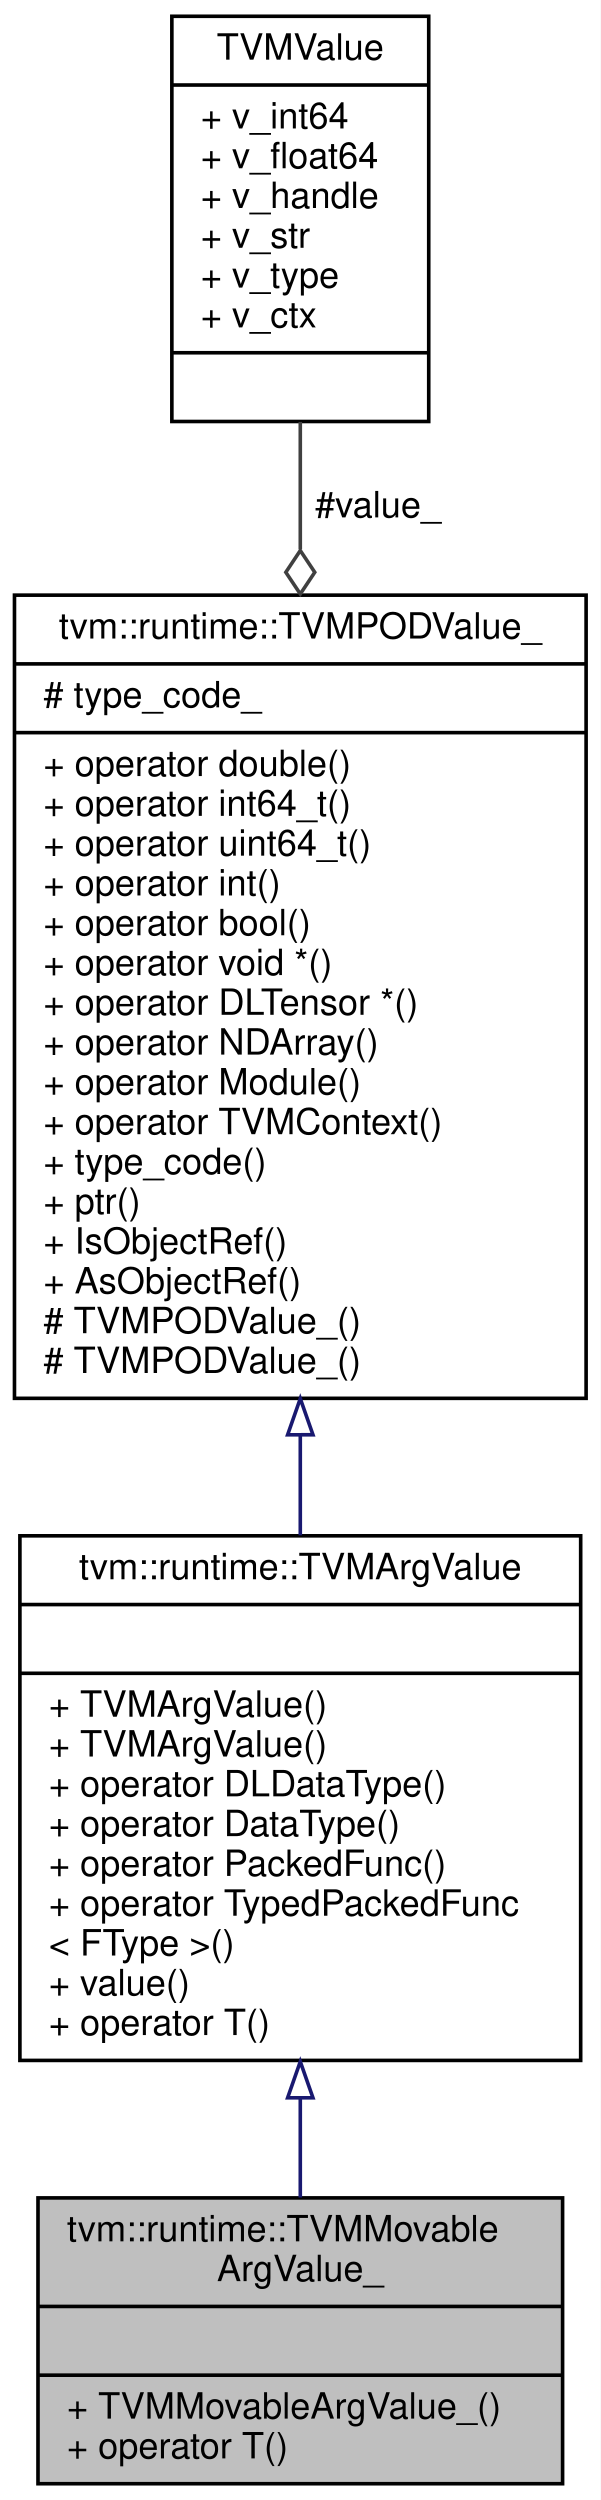
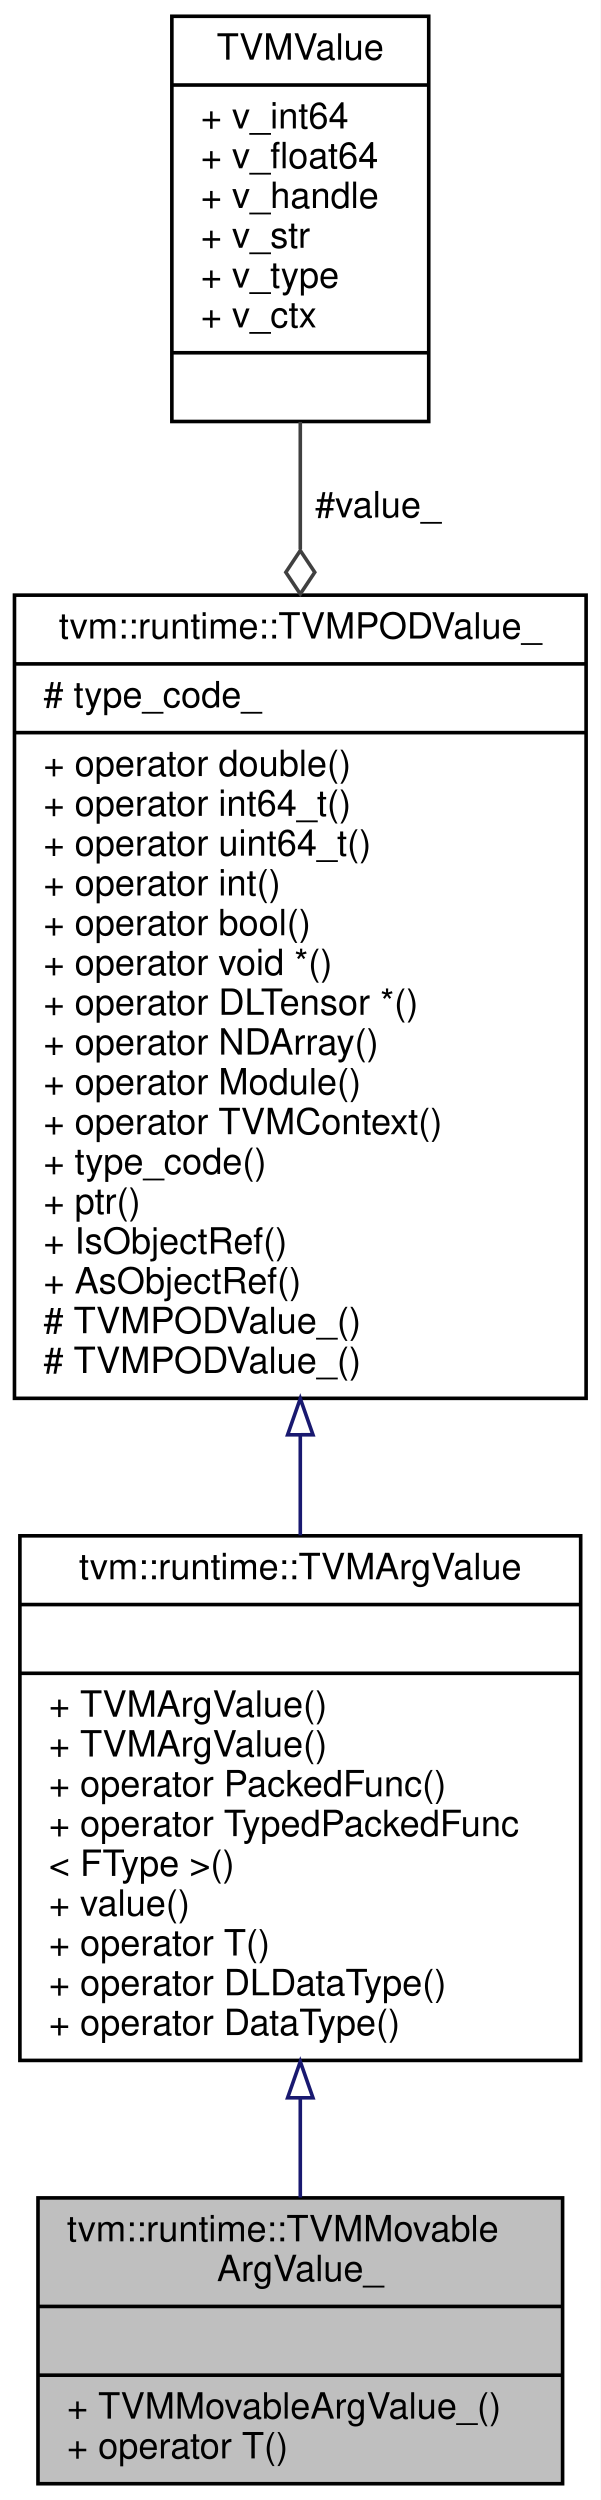
<svg xmlns="http://www.w3.org/2000/svg" xmlns:xlink="http://www.w3.org/1999/xlink" width="166pt" height="691pt" viewBox="0.00 0.00 166.00 691.00">
  <g id="graph0" class="graph" transform="scale(1 1) rotate(0) translate(4 687)">
    <polygon fill="white" stroke="none" points="-4,4 -4,-687 162,-687 162,4 -4,4" />
    <g id="node1" class="node">
      <polygon fill="#bfbfbf" stroke="black" points="6.5,-0.5 6.5,-79.5 151.5,-79.5 151.5,-0.5 6.5,-0.5" />
      <text text-anchor="start" x="14.5" y="-67.5" font-family="Helvetica,sans-Serif" font-size="10.00">tvm::runtime::TVMMovable</text>
      <text text-anchor="middle" x="79" y="-56.5" font-family="Helvetica,sans-Serif" font-size="10.00">ArgValue_</text>
      <polyline fill="none" stroke="black" points="6.5,-49.5 151.5,-49.5 " />
      <text text-anchor="middle" x="79" y="-37.5" font-family="Helvetica,sans-Serif" font-size="10.00"> </text>
      <polyline fill="none" stroke="black" points="6.5,-30.5 151.5,-30.5 " />
      <text text-anchor="start" x="14.5" y="-18.5" font-family="Helvetica,sans-Serif" font-size="10.00">+ TVMMovableArgValue_()</text>
      <text text-anchor="start" x="14.5" y="-7.5" font-family="Helvetica,sans-Serif" font-size="10.00">+ operator T()</text>
    </g>
    <g id="node2" class="node">
      <g id="a_node2">
        <a xlink:href="classtvm_1_1runtime_1_1TVMArgValue.html" target="_top" xlink:title="A single argument value to PackedFunc. Containing both type_code and TVMValue. ">
          <polygon fill="white" stroke="black" points="1.5,-117.5 1.5,-262.5 156.5,-262.5 156.5,-117.5 1.5,-117.5" />
          <text text-anchor="middle" x="79" y="-250.5" font-family="Helvetica,sans-Serif" font-size="10.00">tvm::runtime::TVMArgValue</text>
          <polyline fill="none" stroke="black" points="1.5,-243.5 156.5,-243.5 " />
          <text text-anchor="middle" x="79" y="-231.5" font-family="Helvetica,sans-Serif" font-size="10.00"> </text>
          <polyline fill="none" stroke="black" points="1.5,-224.5 156.5,-224.5 " />
          <text text-anchor="start" x="9.5" y="-212.5" font-family="Helvetica,sans-Serif" font-size="10.00">+ TVMArgValue()</text>
          <text text-anchor="start" x="9.5" y="-201.5" font-family="Helvetica,sans-Serif" font-size="10.00">+ TVMArgValue()</text>
-           <text text-anchor="start" x="9.5" y="-190.5" font-family="Helvetica,sans-Serif" font-size="10.00">+ operator DLDataType()</text>
-           <text text-anchor="start" x="9.5" y="-179.5" font-family="Helvetica,sans-Serif" font-size="10.00">+ operator DataType()</text>
-           <text text-anchor="start" x="9.5" y="-168.5" font-family="Helvetica,sans-Serif" font-size="10.00">+ operator PackedFunc()</text>
-           <text text-anchor="start" x="9.5" y="-157.5" font-family="Helvetica,sans-Serif" font-size="10.00">+ operator TypedPackedFunc</text>
-           <text text-anchor="start" x="9.5" y="-146.5" font-family="Helvetica,sans-Serif" font-size="10.00">&lt; FType &gt;()</text>
-           <text text-anchor="start" x="9.5" y="-135.5" font-family="Helvetica,sans-Serif" font-size="10.00">+ value()</text>
-           <text text-anchor="start" x="9.5" y="-124.5" font-family="Helvetica,sans-Serif" font-size="10.00">+ operator T()</text>
+           <text text-anchor="start" x="9.5" y="-190.5" font-family="Helvetica,sans-Serif" font-size="10.00">+ operator PackedFunc()</text>
+           <text text-anchor="start" x="9.5" y="-179.5" font-family="Helvetica,sans-Serif" font-size="10.00">+ operator TypedPackedFunc</text>
+           <text text-anchor="start" x="9.5" y="-168.5" font-family="Helvetica,sans-Serif" font-size="10.00">&lt; FType &gt;()</text>
+           <text text-anchor="start" x="9.5" y="-157.5" font-family="Helvetica,sans-Serif" font-size="10.00">+ value()</text>
+           <text text-anchor="start" x="9.5" y="-146.5" font-family="Helvetica,sans-Serif" font-size="10.00">+ operator T()</text>
+           <text text-anchor="start" x="9.5" y="-135.5" font-family="Helvetica,sans-Serif" font-size="10.00">+ operator DLDataType()</text>
+           <text text-anchor="start" x="9.5" y="-124.5" font-family="Helvetica,sans-Serif" font-size="10.00">+ operator DataType()</text>
        </a>
      </g>
    </g>
    <g id="edge1" class="edge">
      <path fill="none" stroke="midnightblue" d="M79,-107.152C79,-97.576 79,-88.177 79,-79.608" />
      <polygon fill="none" stroke="midnightblue" points="75.5,-107.168 79,-117.168 82.5,-107.168 75.5,-107.168" />
    </g>
    <g id="node3" class="node">
      <g id="a_node3">
        <a xlink:href="classtvm_1_1runtime_1_1TVMPODValue__.html" target="_top" xlink:title="Internal base class to handle conversion to POD values. ">
          <polygon fill="white" stroke="black" points="-1.42109e-14,-300.5 -1.42109e-14,-522.5 158,-522.5 158,-300.5 -1.42109e-14,-300.5" />
          <text text-anchor="middle" x="79" y="-510.5" font-family="Helvetica,sans-Serif" font-size="10.00">tvm::runtime::TVMPODValue_</text>
          <polyline fill="none" stroke="black" points="-1.42109e-14,-503.5 158,-503.5 " />
          <text text-anchor="start" x="8" y="-491.5" font-family="Helvetica,sans-Serif" font-size="10.00"># type_code_</text>
          <polyline fill="none" stroke="black" points="-1.42109e-14,-484.5 158,-484.5 " />
          <text text-anchor="start" x="8" y="-472.5" font-family="Helvetica,sans-Serif" font-size="10.00">+ operator double()</text>
          <text text-anchor="start" x="8" y="-461.5" font-family="Helvetica,sans-Serif" font-size="10.00">+ operator int64_t()</text>
          <text text-anchor="start" x="8" y="-450.5" font-family="Helvetica,sans-Serif" font-size="10.00">+ operator uint64_t()</text>
          <text text-anchor="start" x="8" y="-439.5" font-family="Helvetica,sans-Serif" font-size="10.00">+ operator int()</text>
          <text text-anchor="start" x="8" y="-428.5" font-family="Helvetica,sans-Serif" font-size="10.00">+ operator bool()</text>
          <text text-anchor="start" x="8" y="-417.5" font-family="Helvetica,sans-Serif" font-size="10.00">+ operator void *()</text>
          <text text-anchor="start" x="8" y="-406.5" font-family="Helvetica,sans-Serif" font-size="10.00">+ operator DLTensor *()</text>
          <text text-anchor="start" x="8" y="-395.5" font-family="Helvetica,sans-Serif" font-size="10.00">+ operator NDArray()</text>
          <text text-anchor="start" x="8" y="-384.5" font-family="Helvetica,sans-Serif" font-size="10.00">+ operator Module()</text>
          <text text-anchor="start" x="8" y="-373.5" font-family="Helvetica,sans-Serif" font-size="10.00">+ operator TVMContext()</text>
          <text text-anchor="start" x="8" y="-362.5" font-family="Helvetica,sans-Serif" font-size="10.00">+ type_code()</text>
          <text text-anchor="start" x="8" y="-351.5" font-family="Helvetica,sans-Serif" font-size="10.00">+ ptr()</text>
          <text text-anchor="start" x="8" y="-340.5" font-family="Helvetica,sans-Serif" font-size="10.00">+ IsObjectRef()</text>
          <text text-anchor="start" x="8" y="-329.5" font-family="Helvetica,sans-Serif" font-size="10.00">+ AsObjectRef()</text>
          <text text-anchor="start" x="8" y="-318.5" font-family="Helvetica,sans-Serif" font-size="10.00"># TVMPODValue_()</text>
          <text text-anchor="start" x="8" y="-307.5" font-family="Helvetica,sans-Serif" font-size="10.00"># TVMPODValue_()</text>
        </a>
      </g>
    </g>
    <g id="edge2" class="edge">
      <path fill="none" stroke="midnightblue" d="M79,-290.214C79,-280.826 79,-271.542 79,-262.64" />
      <polygon fill="none" stroke="midnightblue" points="75.5,-290.428 79,-300.428 82.5,-290.429 75.5,-290.428" />
    </g>
    <g id="node4" class="node">
      <g id="a_node4">
        <a xlink:href="unionTVMValue.html" target="_top" xlink:title="Union type of values being passed through API and function calls. ">
          <polygon fill="white" stroke="black" points="43.5,-570.5 43.5,-682.5 114.5,-682.5 114.5,-570.5 43.5,-570.5" />
          <text text-anchor="middle" x="79" y="-670.5" font-family="Helvetica,sans-Serif" font-size="10.00">TVMValue</text>
          <polyline fill="none" stroke="black" points="43.5,-663.5 114.5,-663.5 " />
          <text text-anchor="start" x="51.5" y="-651.5" font-family="Helvetica,sans-Serif" font-size="10.00">+ v_int64</text>
          <text text-anchor="start" x="51.5" y="-640.5" font-family="Helvetica,sans-Serif" font-size="10.00">+ v_float64</text>
          <text text-anchor="start" x="51.5" y="-629.5" font-family="Helvetica,sans-Serif" font-size="10.00">+ v_handle</text>
          <text text-anchor="start" x="51.5" y="-618.5" font-family="Helvetica,sans-Serif" font-size="10.00">+ v_str</text>
          <text text-anchor="start" x="51.5" y="-607.5" font-family="Helvetica,sans-Serif" font-size="10.00">+ v_type</text>
          <text text-anchor="start" x="51.5" y="-596.5" font-family="Helvetica,sans-Serif" font-size="10.00">+ v_ctx</text>
          <polyline fill="none" stroke="black" points="43.5,-589.5 114.5,-589.5 " />
          <text text-anchor="middle" x="79" y="-577.5" font-family="Helvetica,sans-Serif" font-size="10.00"> </text>
        </a>
      </g>
    </g>
    <g id="edge3" class="edge">
      <path fill="none" stroke="#404040" d="M79,-570.37C79,-559.369 79,-547.406 79,-535.151" />
      <polygon fill="none" stroke="#404040" points="79,-534.823 75,-528.823 79,-522.823 83,-528.823 79,-534.823" />
      <text text-anchor="middle" x="100.5" y="-544" font-family="Helvetica,sans-Serif" font-size="10.00"> #value_</text>
    </g>
  </g>
</svg>
